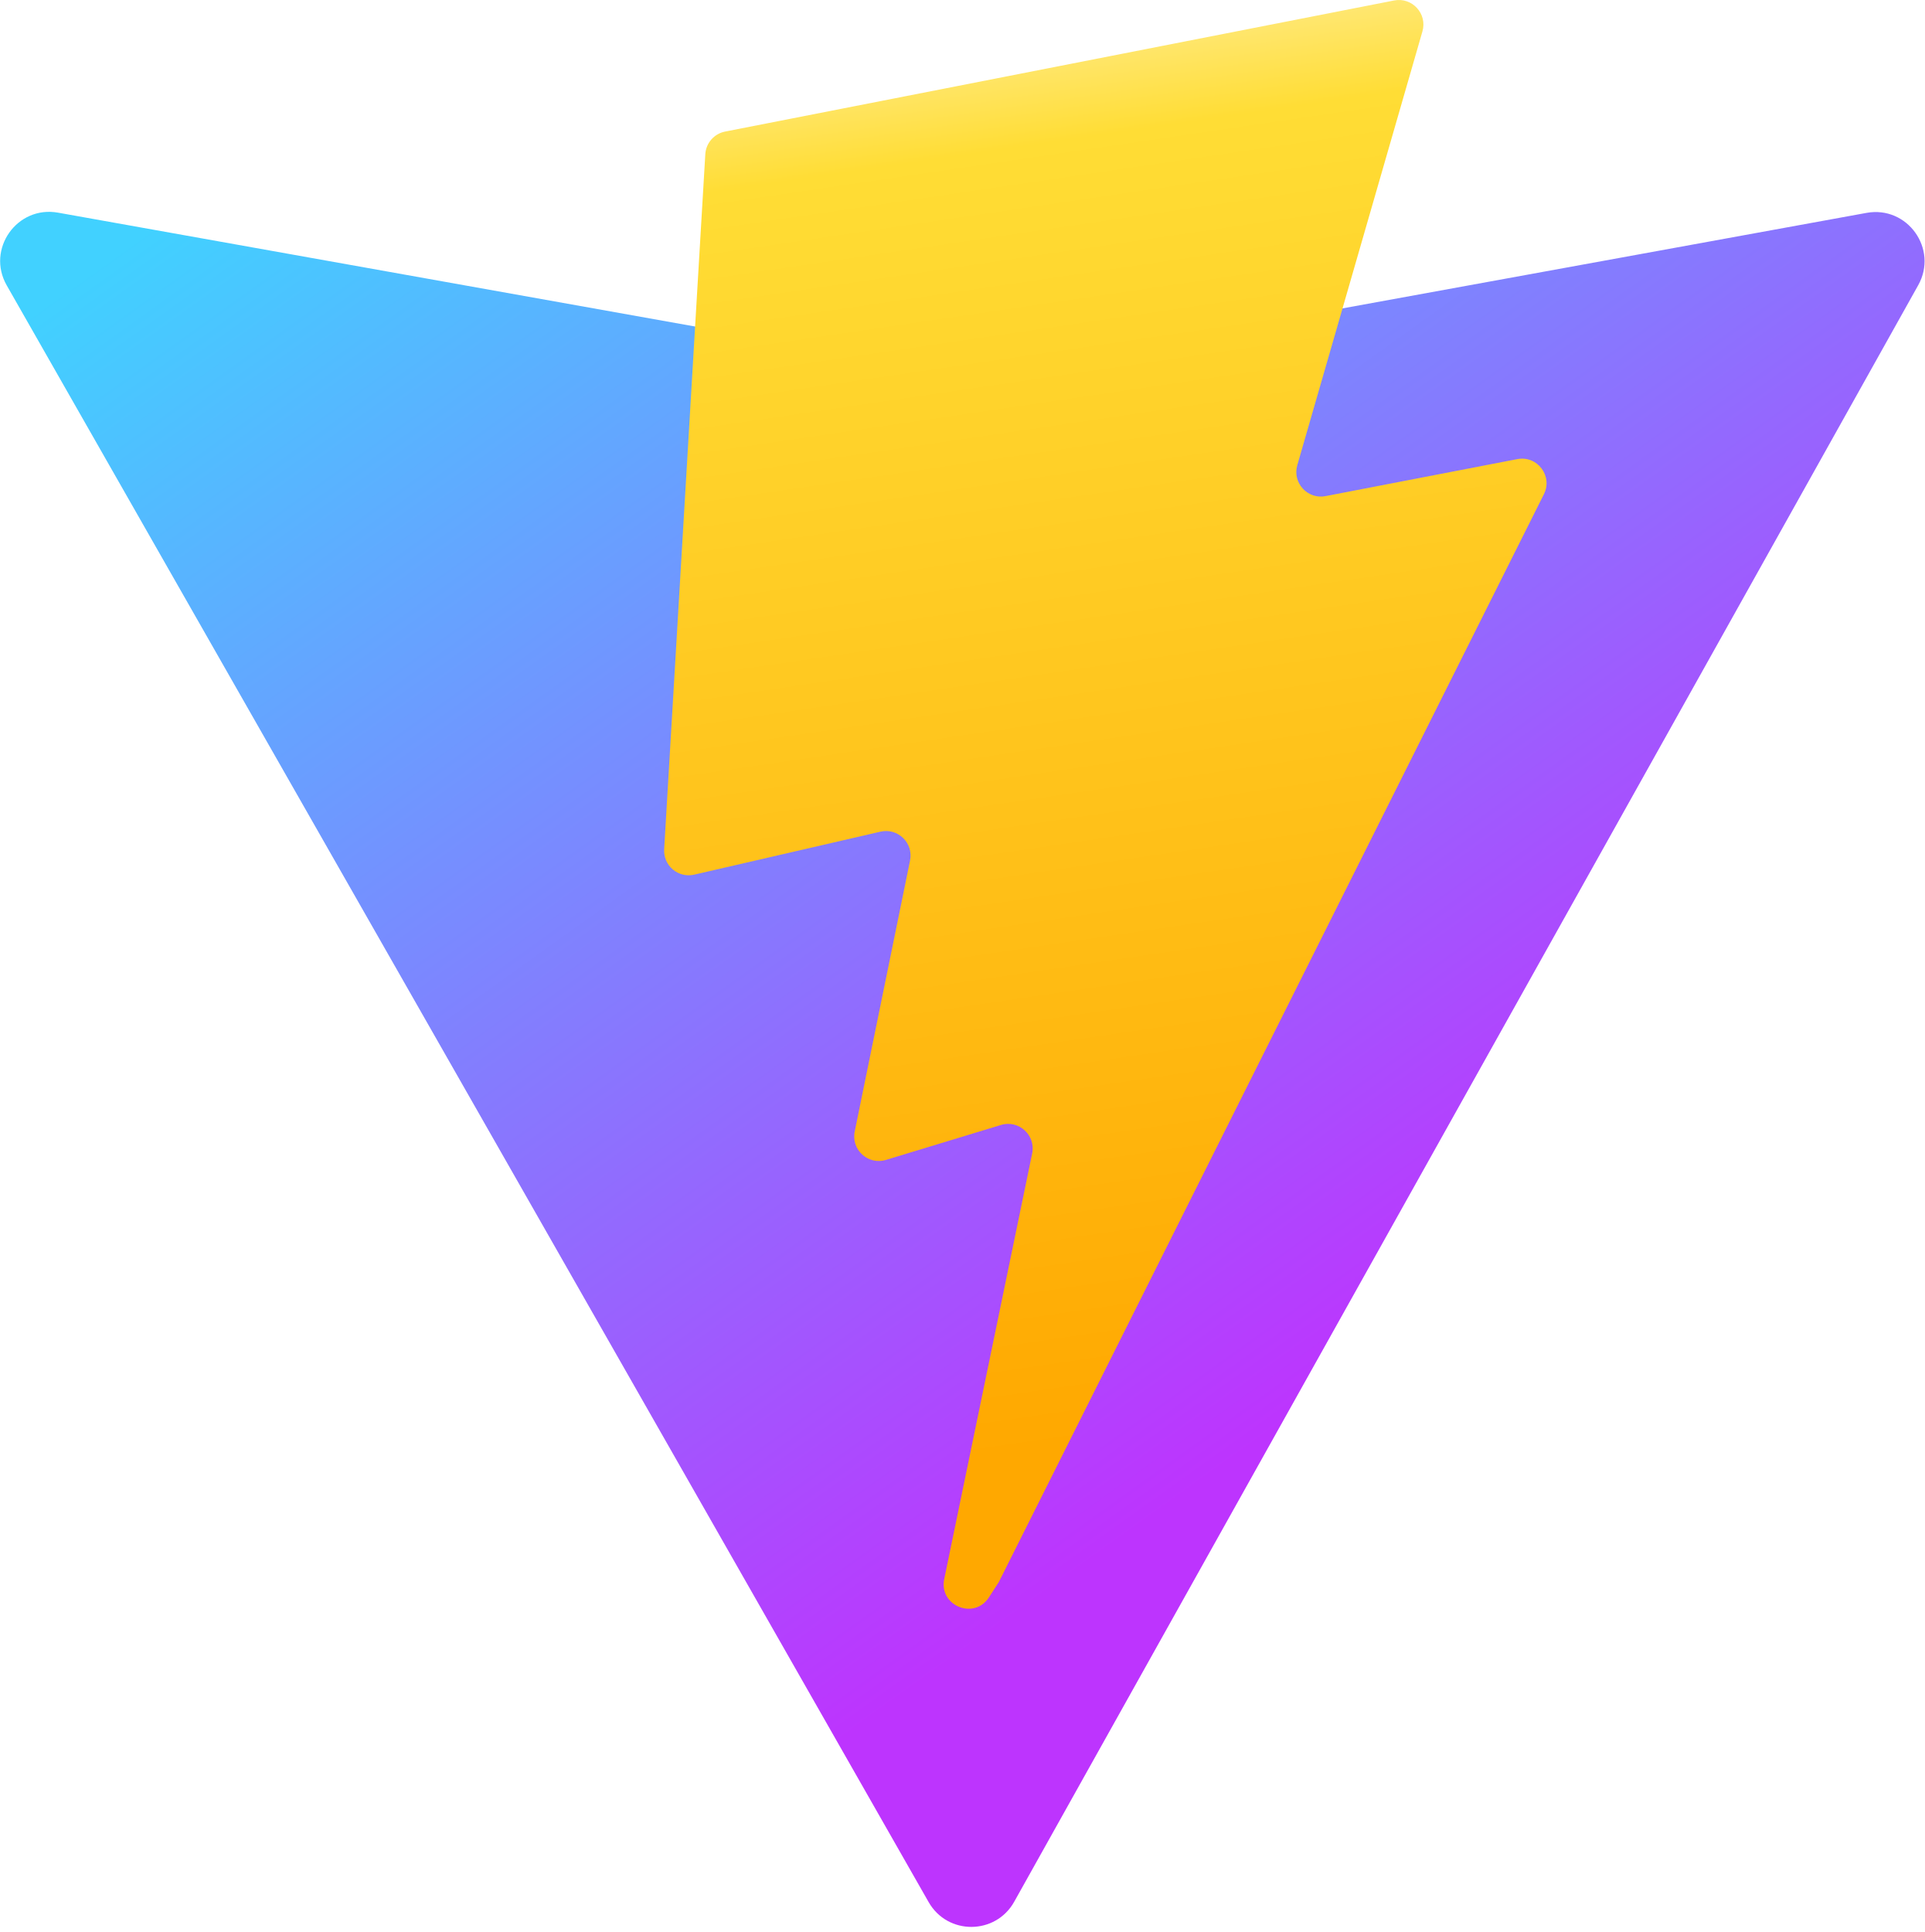
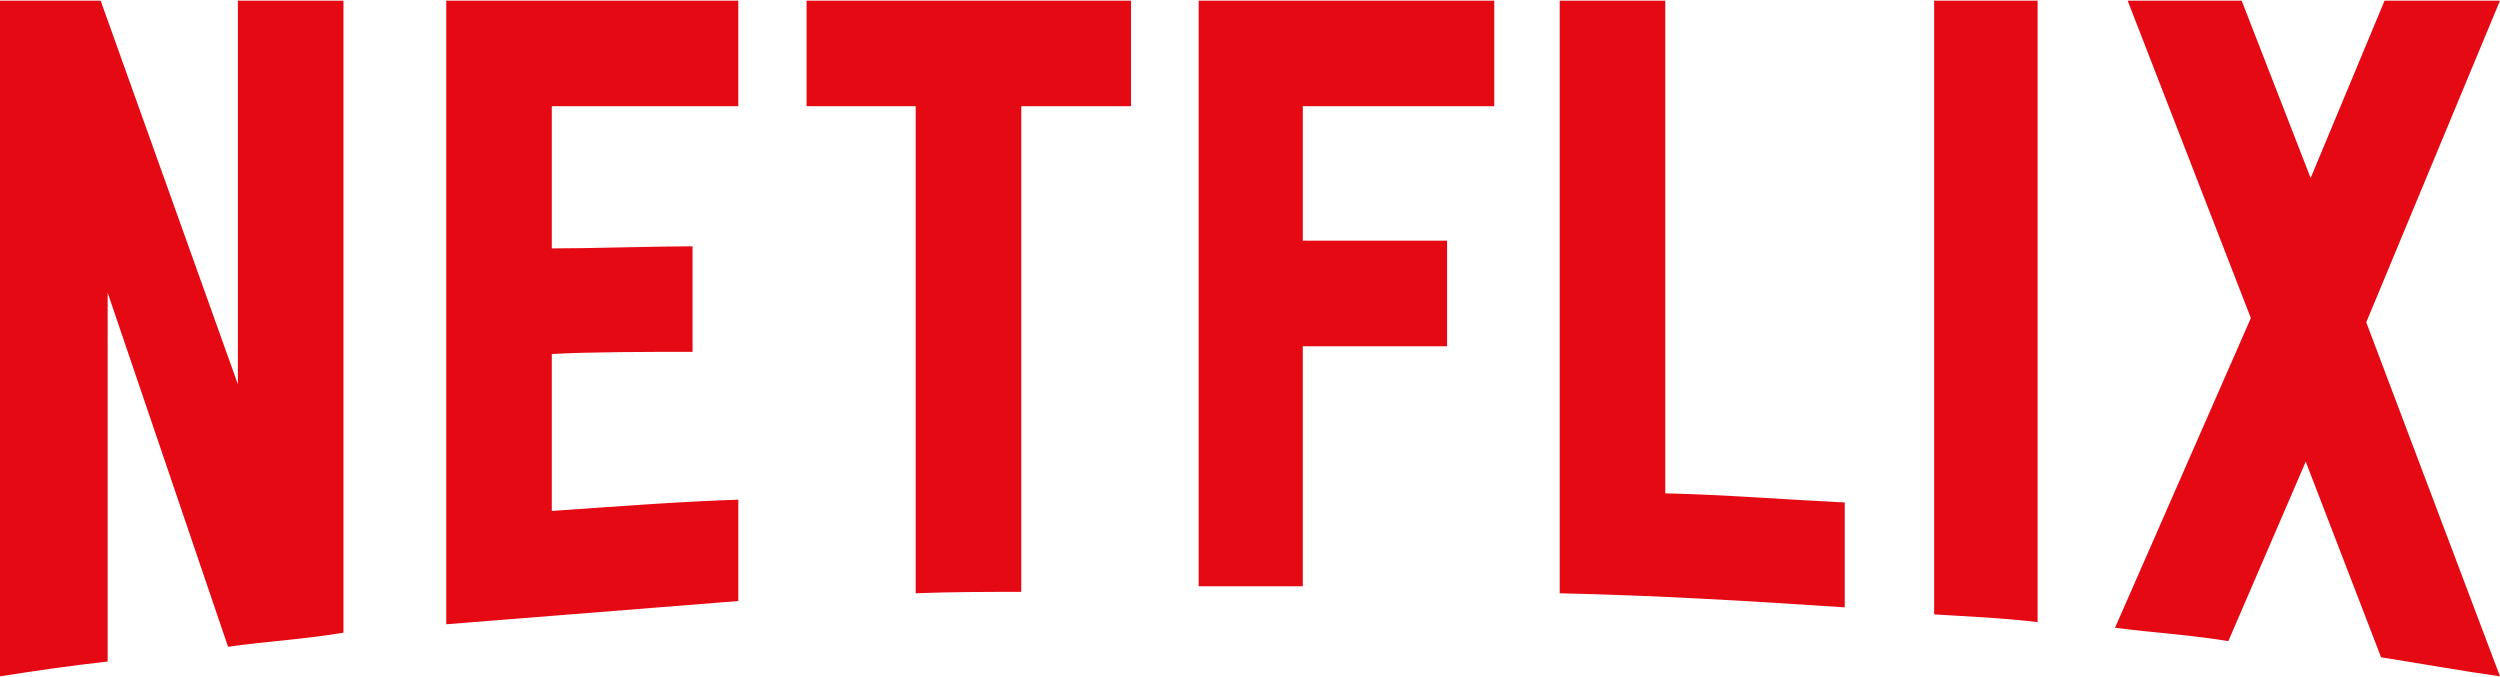
- <svg xmlns="http://www.w3.org/2000/svg" aria-hidden="true" role="img" class="iconify iconify--logos" width="31.88" height="32" preserveAspectRatio="xMidYMid meet" viewBox="0 0 256 257">
-   <defs>
-     <linearGradient id="IconifyId1813088fe1fbc01fb466" x1="-.828%" x2="57.636%" y1="7.652%" y2="78.411%">
-       <stop offset="0%" stop-color="#41D1FF" />
-       <stop offset="100%" stop-color="#BD34FE" />
-     </linearGradient>
-     <linearGradient id="IconifyId1813088fe1fbc01fb467" x1="43.376%" x2="50.316%" y1="2.242%" y2="89.03%">
-       <stop offset="0%" stop-color="#FFEA83" />
-       <stop offset="8.333%" stop-color="#FFDD35" />
-       <stop offset="100%" stop-color="#FFA800" />
-     </linearGradient>
-   </defs>
-   <path fill="url(#IconifyId1813088fe1fbc01fb466)" d="M255.153 37.938L134.897 252.976c-2.483 4.44-8.862 4.466-11.382.048L.875 37.958c-2.746-4.814 1.371-10.646 6.827-9.67l120.385 21.517a6.537 6.537 0 0 0 2.322-.004l117.867-21.483c5.438-.991 9.574 4.796 6.877 9.62Z" />
-   <path fill="url(#IconifyId1813088fe1fbc01fb467)" d="M185.432.063L96.44 17.501a3.268 3.268 0 0 0-2.634 3.014l-5.474 92.456a3.268 3.268 0 0 0 3.997 3.378l24.777-5.718c2.318-.535 4.413 1.507 3.936 3.838l-7.361 36.047c-.495 2.426 1.782 4.5 4.151 3.78l15.304-4.649c2.372-.72 4.652 1.36 4.15 3.788l-11.698 56.621c-.732 3.542 3.979 5.473 5.943 2.437l1.313-2.028l72.516-144.72c1.215-2.423-.88-5.186-3.54-4.672l-25.505 4.922c-2.396.462-4.435-1.77-3.759-4.114l16.646-57.705c.677-2.35-1.37-4.583-3.769-4.113Z" />
+ <svg xmlns="http://www.w3.org/2000/svg" height="677" viewBox=".238 .034 919.406 248.488" width="2500">
+   <path d="m870.46 118.314 49.184 130.208c-14.495-2.07-28.982-4.663-43.733-6.999l-27.707-71.945-28.468 66.006c-13.973-2.336-27.698-3.114-41.672-4.928l49.955-113.89-45.309-116.732h41.937l25.362 65.22 27.185-65.22h42.442zm-120.864-118.28h-38.052v225.71c12.425.779 25.362 1.292 38.052 2.841zm-70.927 223.118c-34.68-2.328-69.37-4.39-104.829-5.177v-217.94h38.823v181.188c22.264.514 44.52 2.32 66.006 3.355zm-146.252-134.847v38.822h-53.06v88.263h-38.3v-215.356h108.713v38.822h-70.405v49.45h53.06zm-156.597-49.449v178.605c-12.946 0-26.14 0-38.83.514v-179.119h-40.122v-38.822h119.322v38.822zm-120.88 90.334c-17.08 0-37.274 0-51.769.787v57.715c22.778-1.557 45.556-3.363 68.59-4.141v37.273l-107.412 8.548v-229.338h107.405v38.822h-68.584v52.29c15.017 0 38.052-.778 51.768-.778v38.83zm-215.109-21.743v135.633c-13.965 1.557-26.398 3.371-39.593 5.442v-248.488h37.017l50.469 141.076v-141.076h38.83v232.436c-13.717 2.336-27.698 3.114-42.45 5.177z" fill="#e50914" />
</svg>
